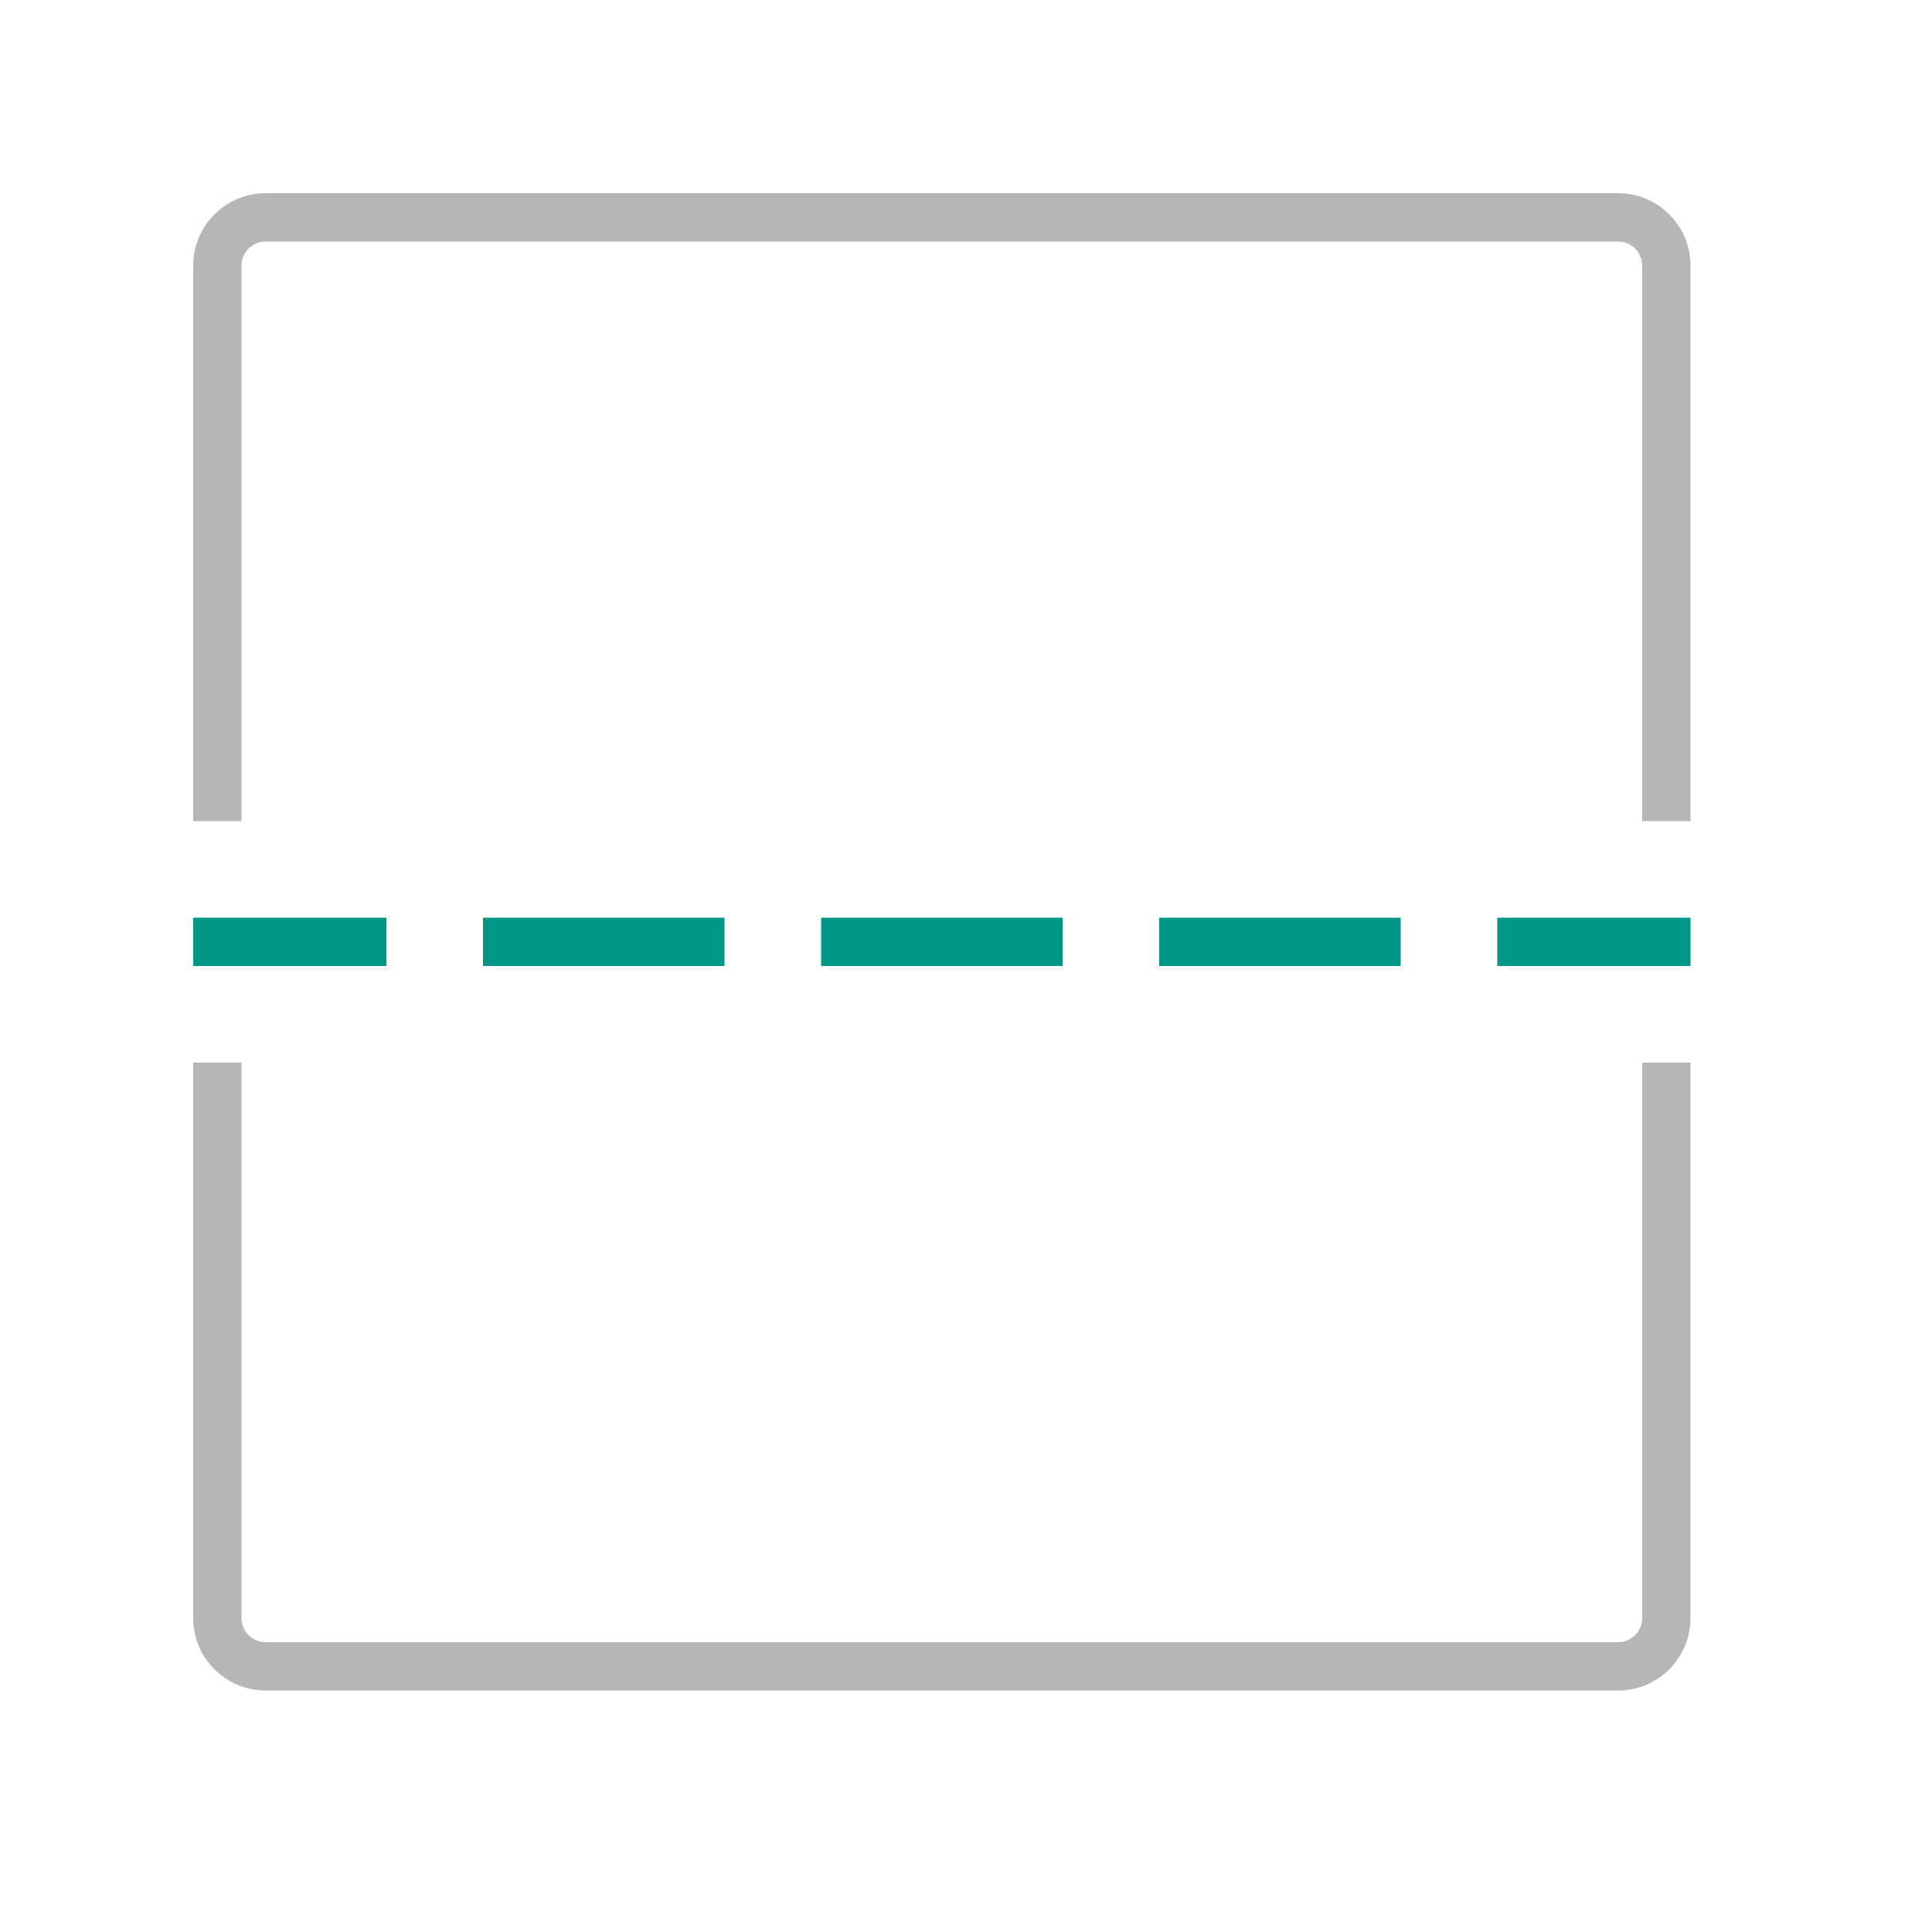
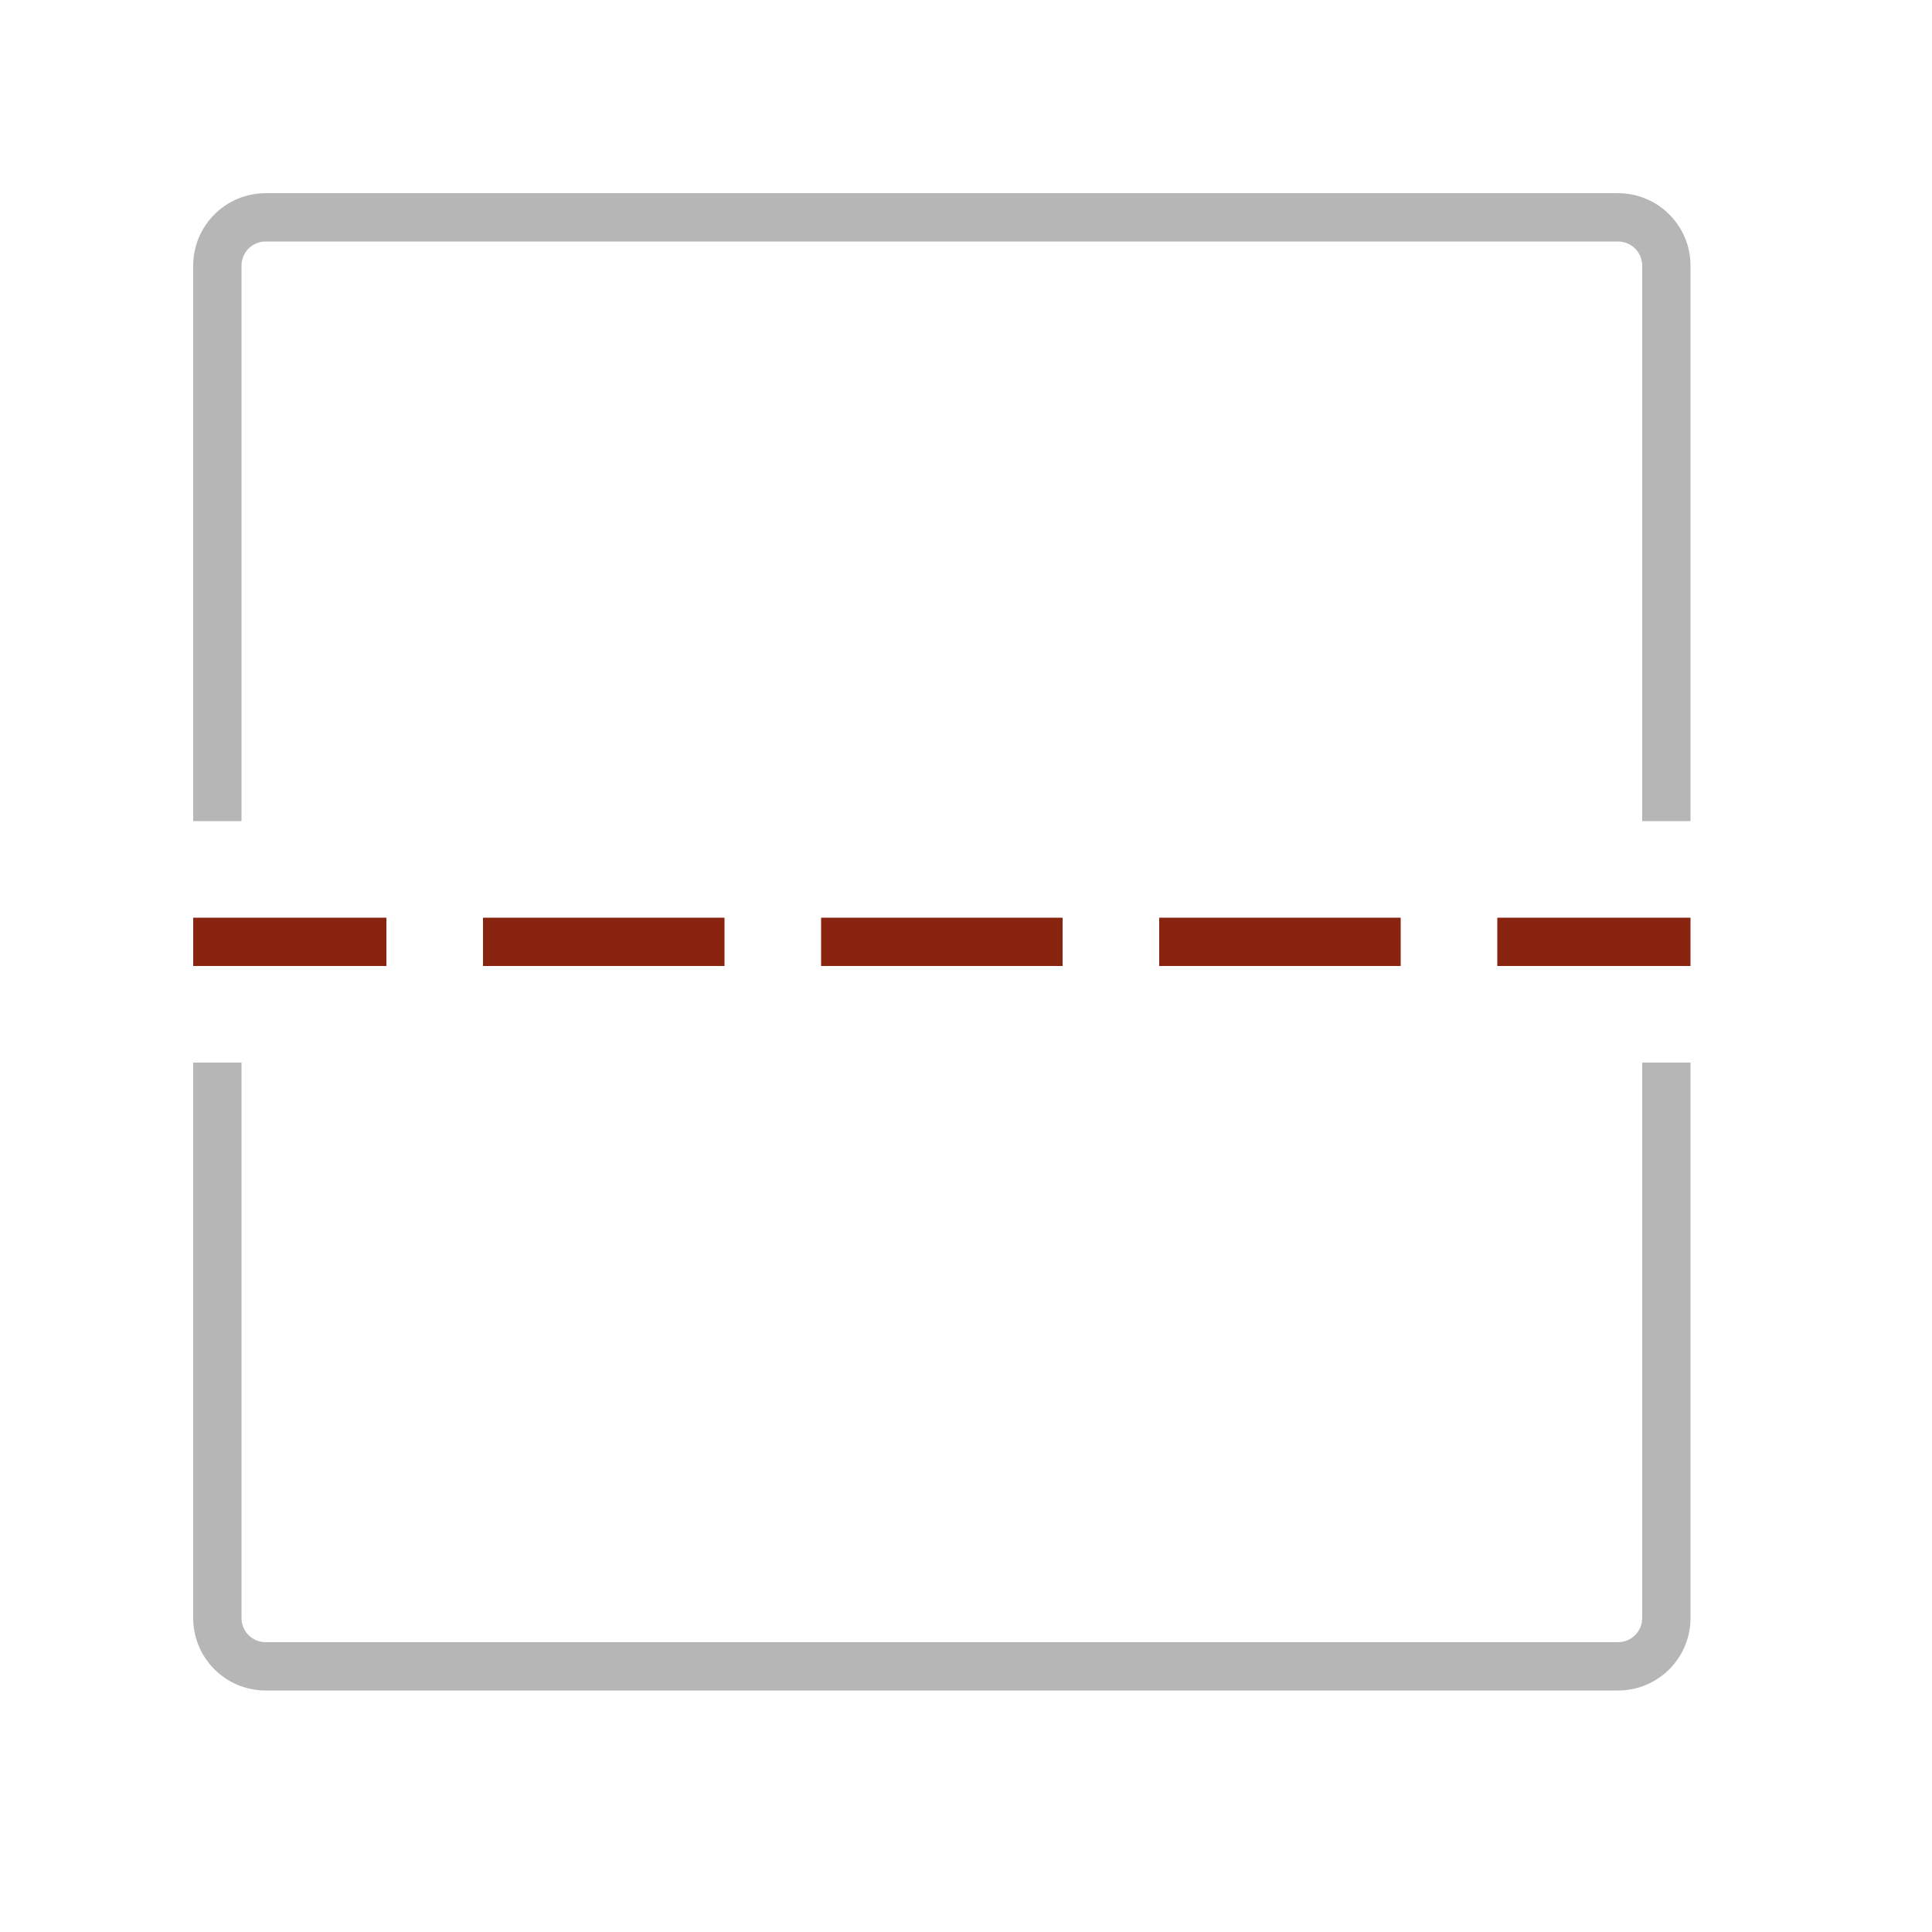
<svg xmlns="http://www.w3.org/2000/svg" width="40" height="40" viewBox="0 0 40 40">
-   <path d="M8,20H4V19H8Zm7-1H10v1h5Zm7,0H17v1h5Zm7,0H24v1h5Zm6,0H31v1h4Z" style="fill:#009688" />
+   <path d="M8,20H4V19H8Zm7-1H10v1h5Zm7,0H17v1h5Zm7,0H24v1h5Zm6,0H31v1h4Z" style="fill:#892410" />
  <path d="M33.5,4H5.5A1.5,1.5,0,0,0,4,5.5V17H5V5.5A.5.5,0,0,1,5.5,5h28a.5.5,0,0,1,.5.5V17h1V5.5A1.5,1.5,0,0,0,33.5,4Z" style="fill:#b6b6b6" />
  <path d="M34,22V33.5a.5.5,0,0,1-.5.5H5.5a.5.5,0,0,1-.5-.5V22H4V33.5A1.5,1.5,0,0,0,5.5,35h28A1.5,1.5,0,0,0,35,33.5V22Z" style="fill:#b6b6b6" />
</svg>
